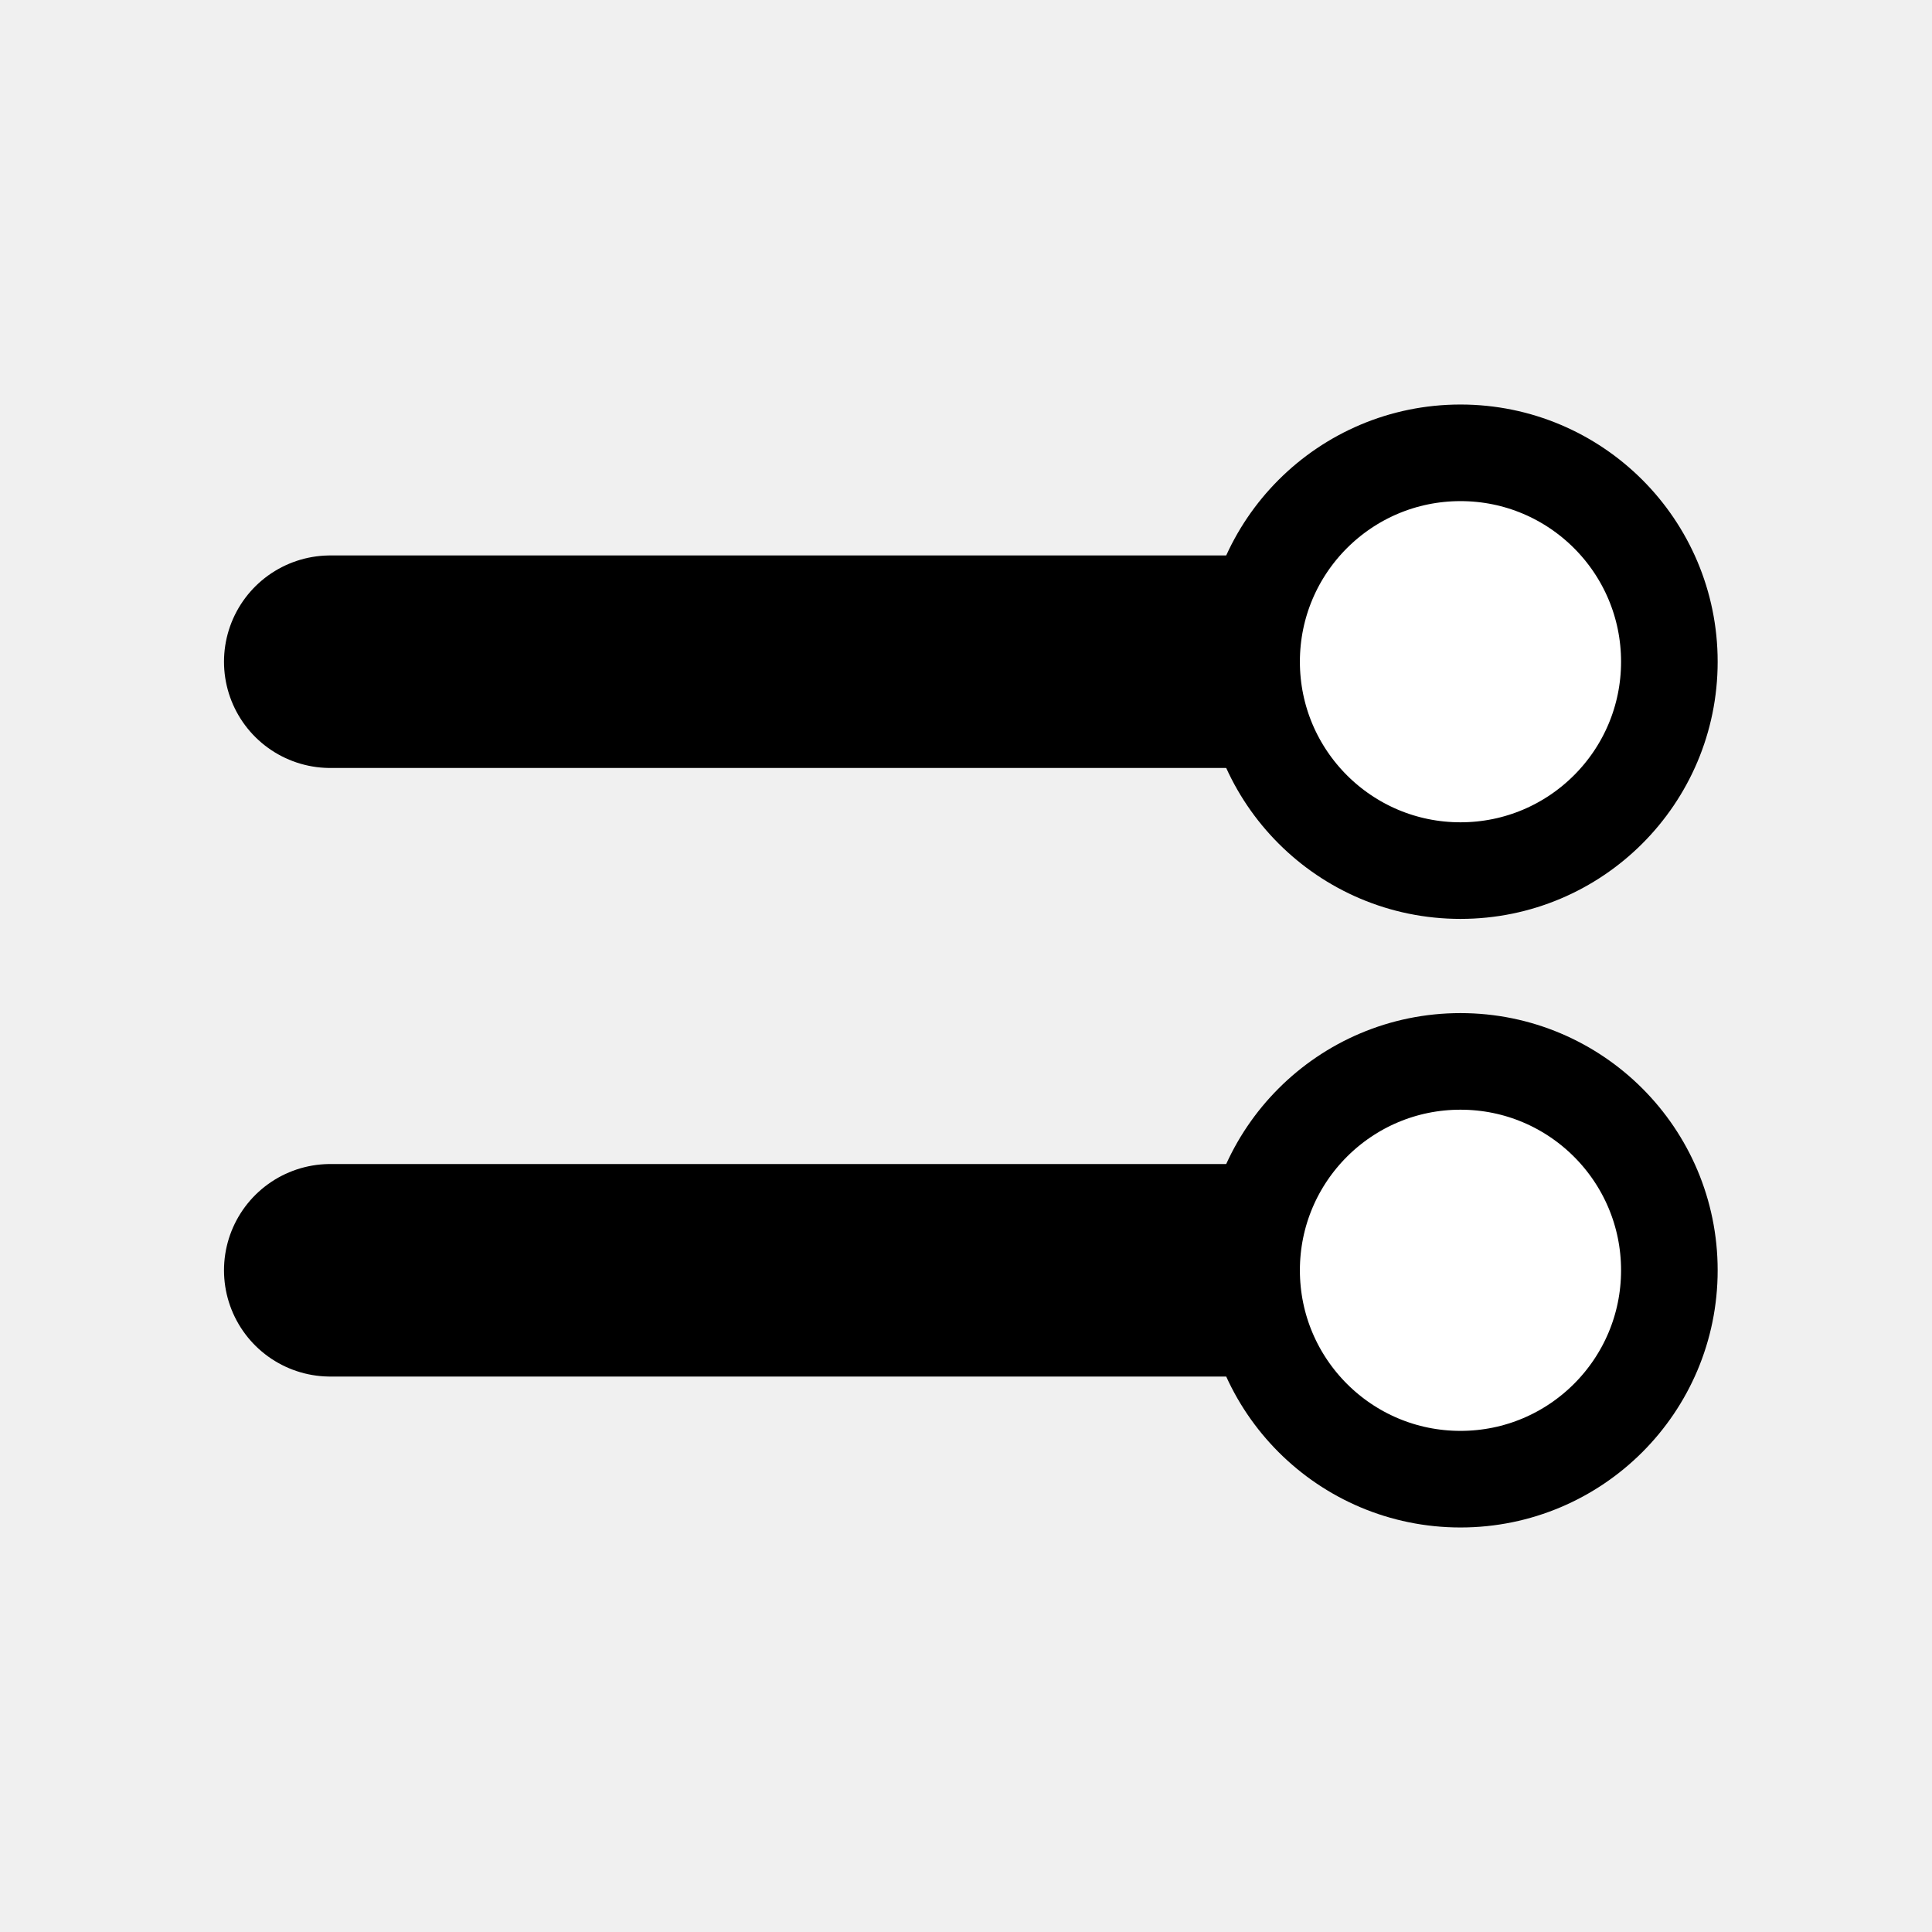
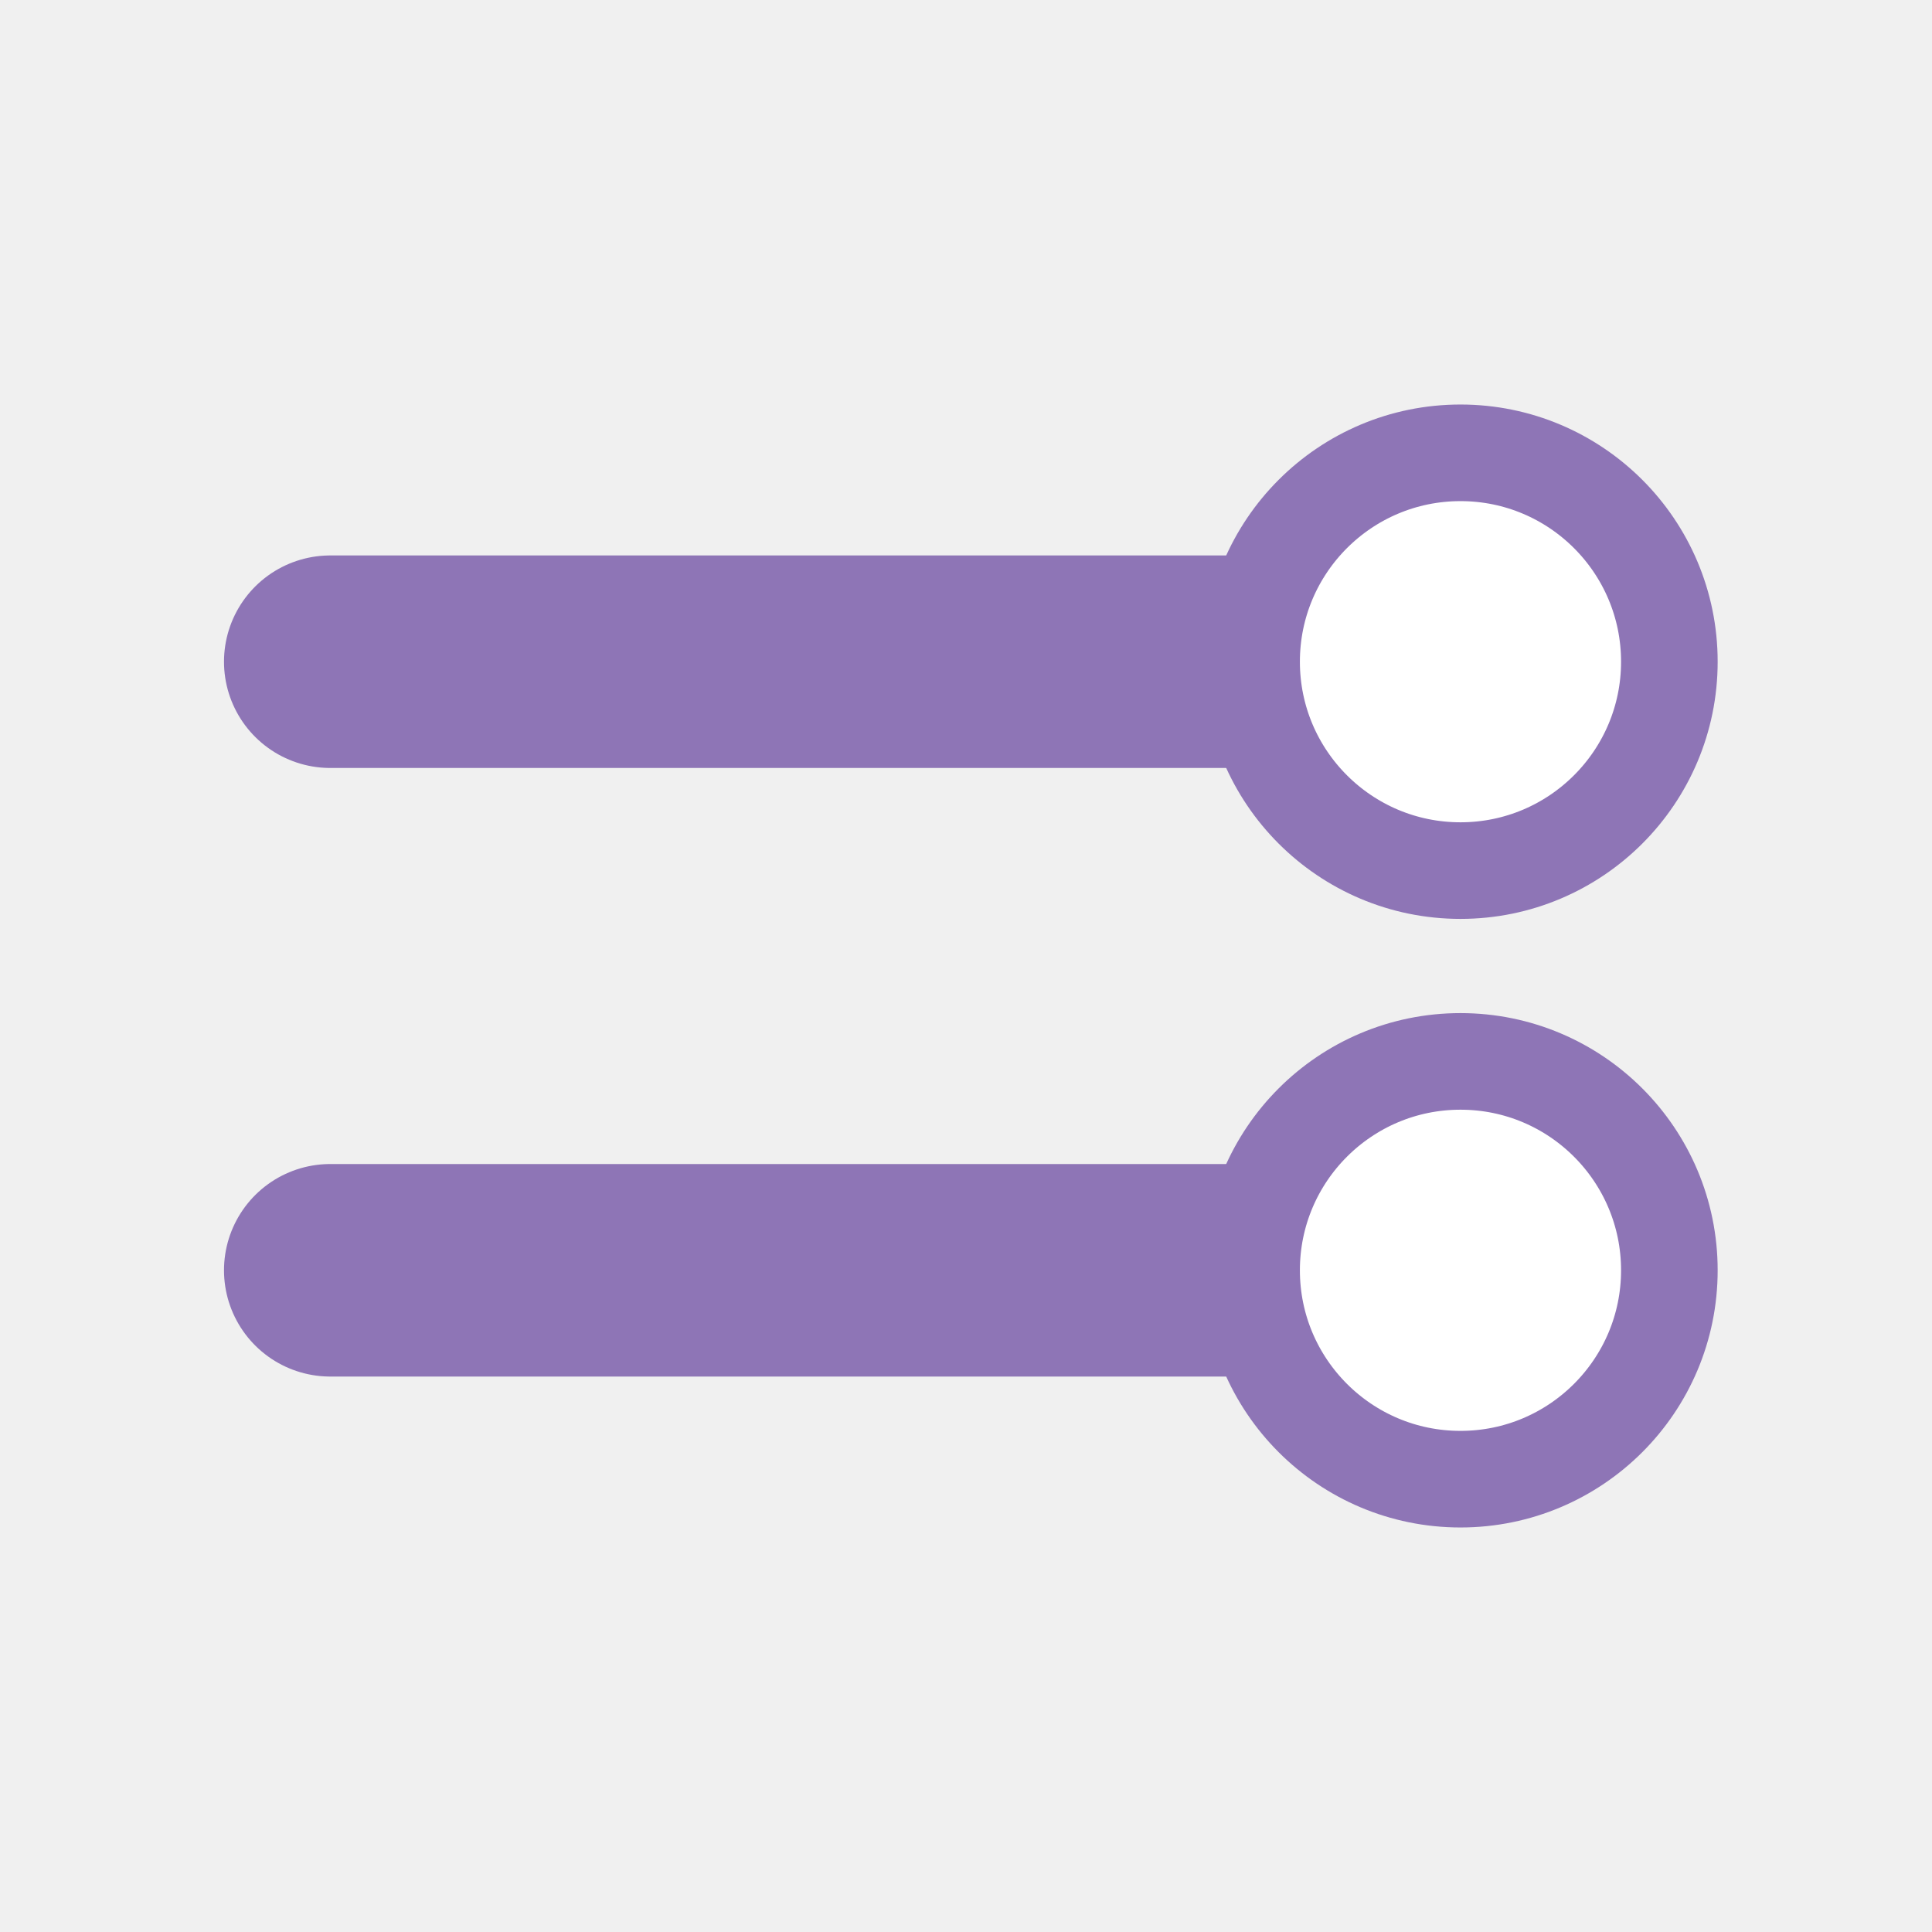
<svg xmlns="http://www.w3.org/2000/svg" width="100" height="100" viewBox="0 0 100 100" fill="none">
-   <path d="M17.094 34.25H75.594" stroke="black" stroke-width="11" stroke-linecap="round" />
-   <path d="M75.594 65.75H17.094" stroke="black" stroke-width="11" stroke-linecap="round" />
-   <circle cx="75.594" cy="34.25" r="10.812" fill="white" stroke="black" stroke-width="5" />
-   <circle cx="75.594" cy="65.75" r="10.812" fill="white" stroke="black" stroke-width="5" />
+   <path d="M17.094 34.25H75.594" stroke="#8E75B6" stroke-width="11" stroke-linecap="round" />
+   <path d="M75.594 65.75H17.094" stroke="#8E75B6" stroke-width="11" stroke-linecap="round" />
+   <circle cx="75.594" cy="34.25" r="10.812" fill="white" stroke="#8E75B6" stroke-width="5" />
+   <circle cx="75.594" cy="65.75" r="10.812" fill="white" stroke="#8E75B6" stroke-width="5" />
</svg>
